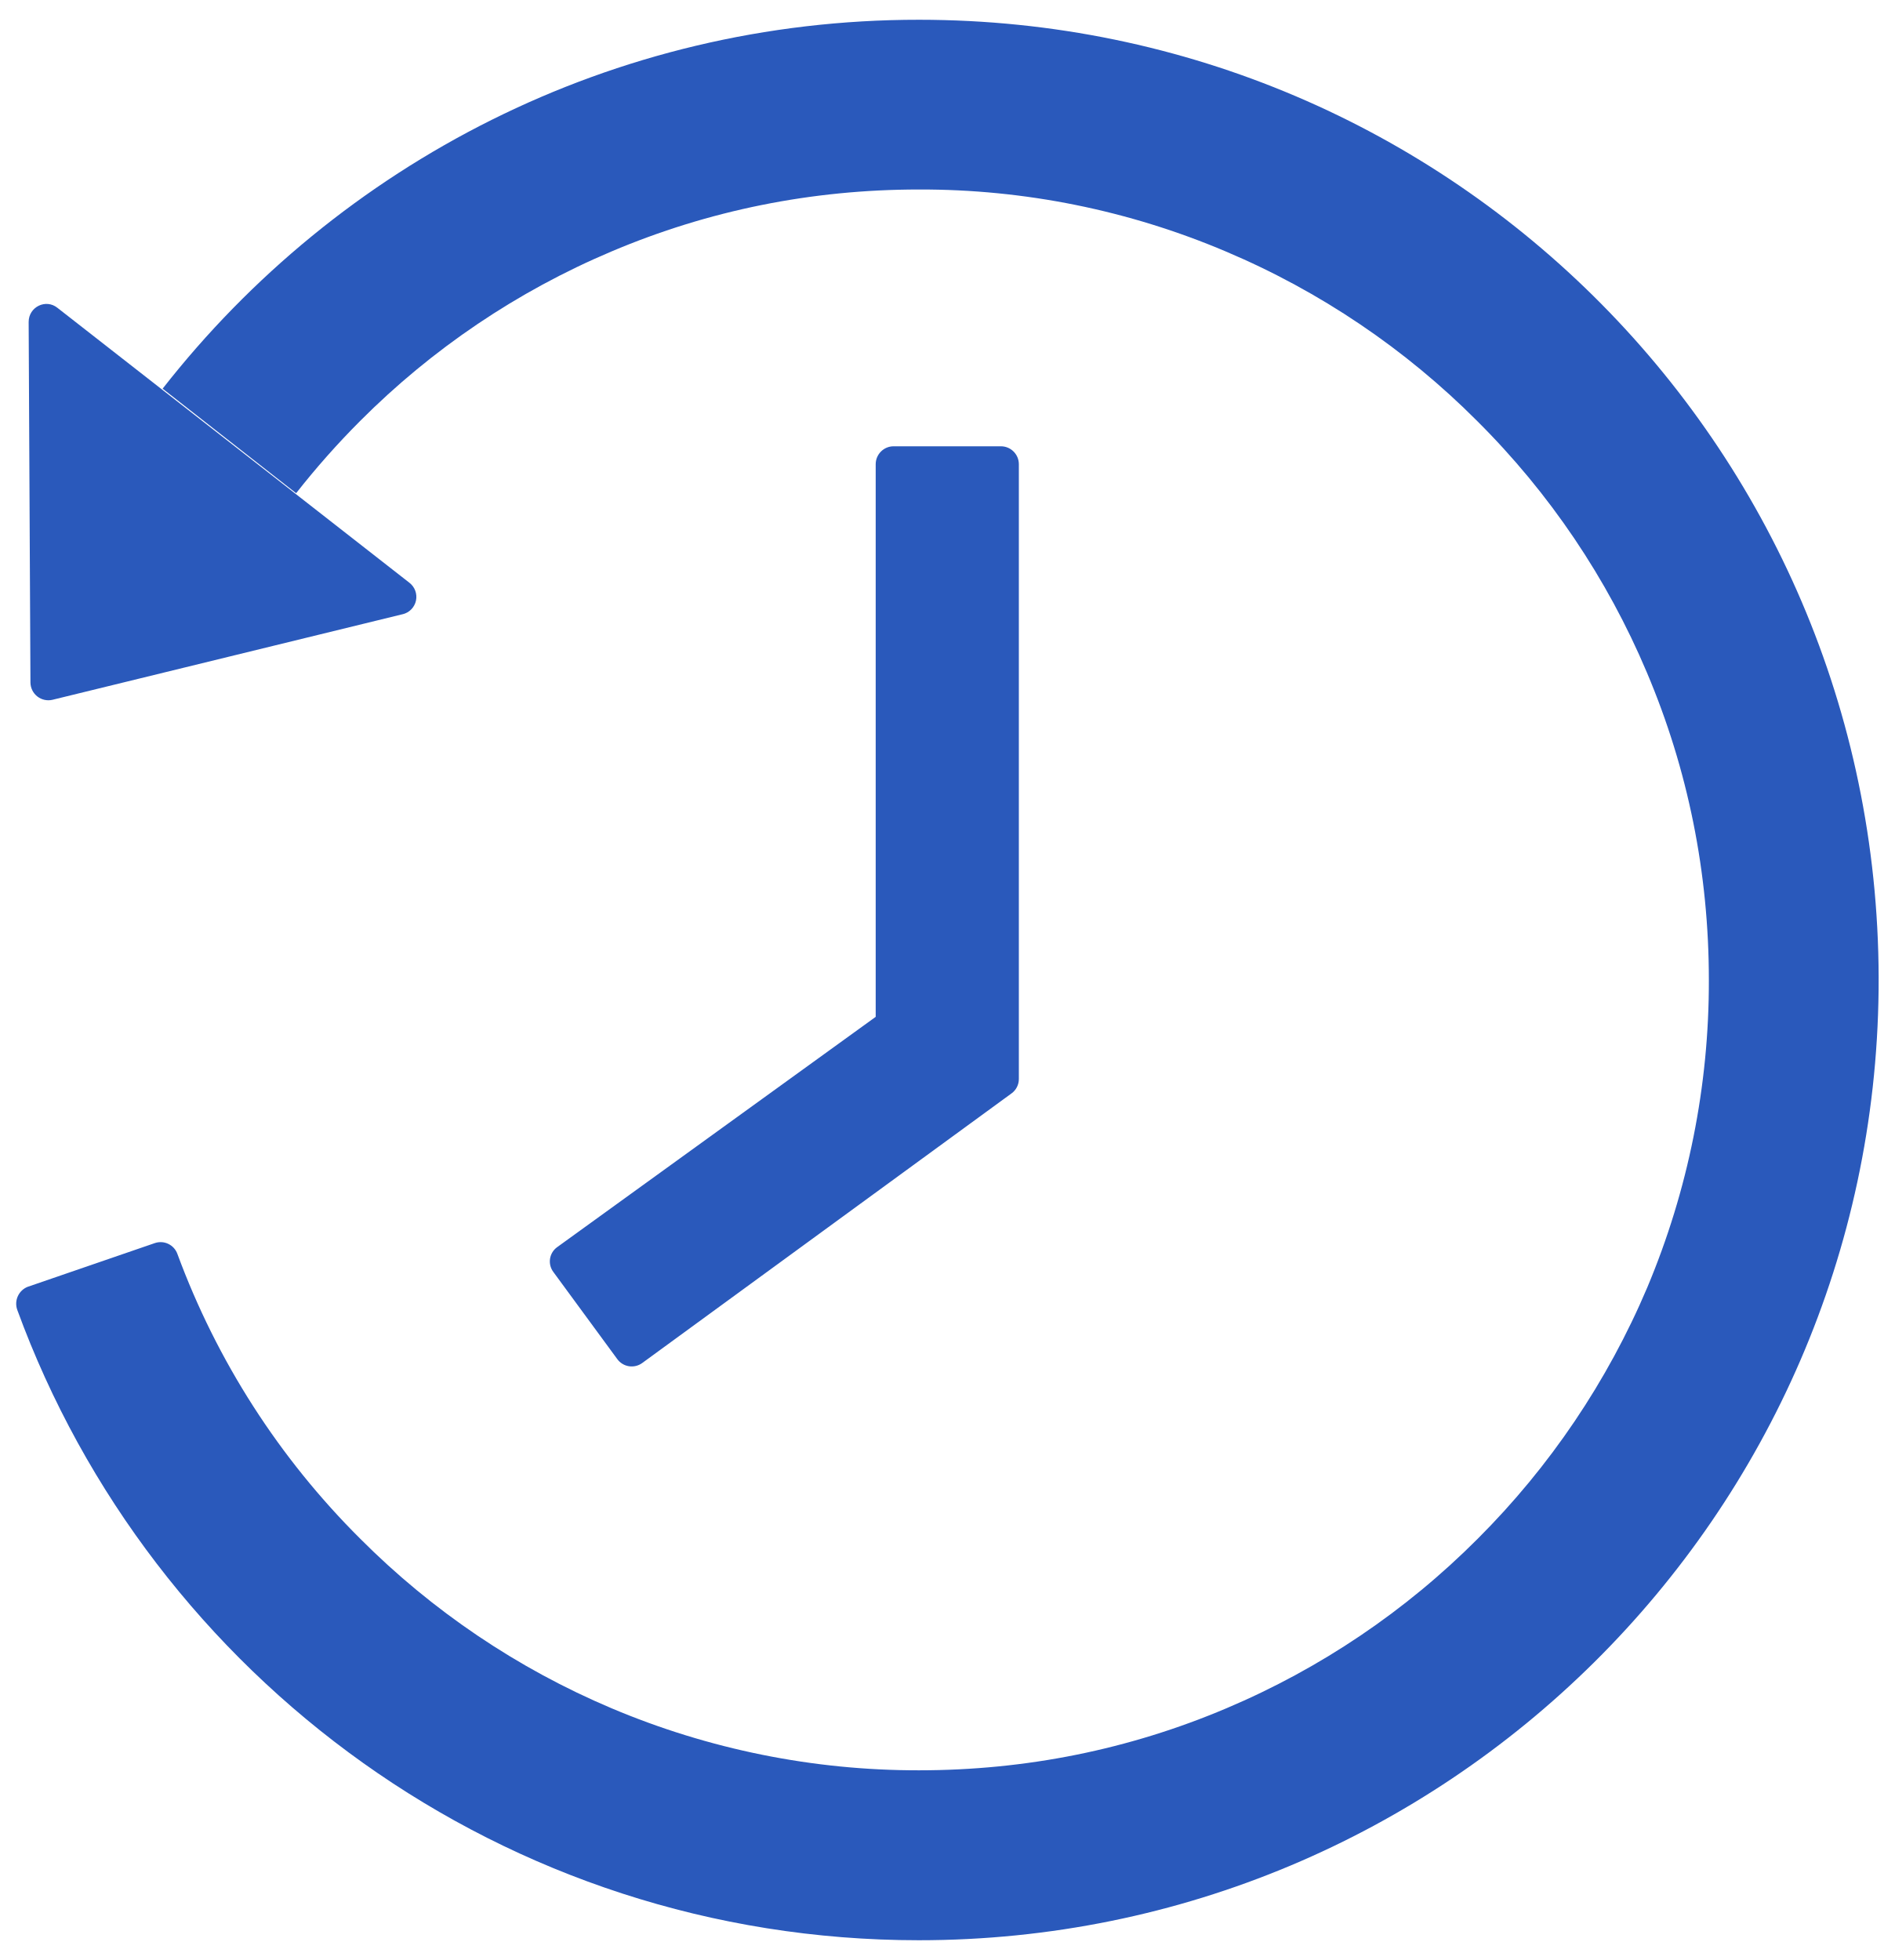
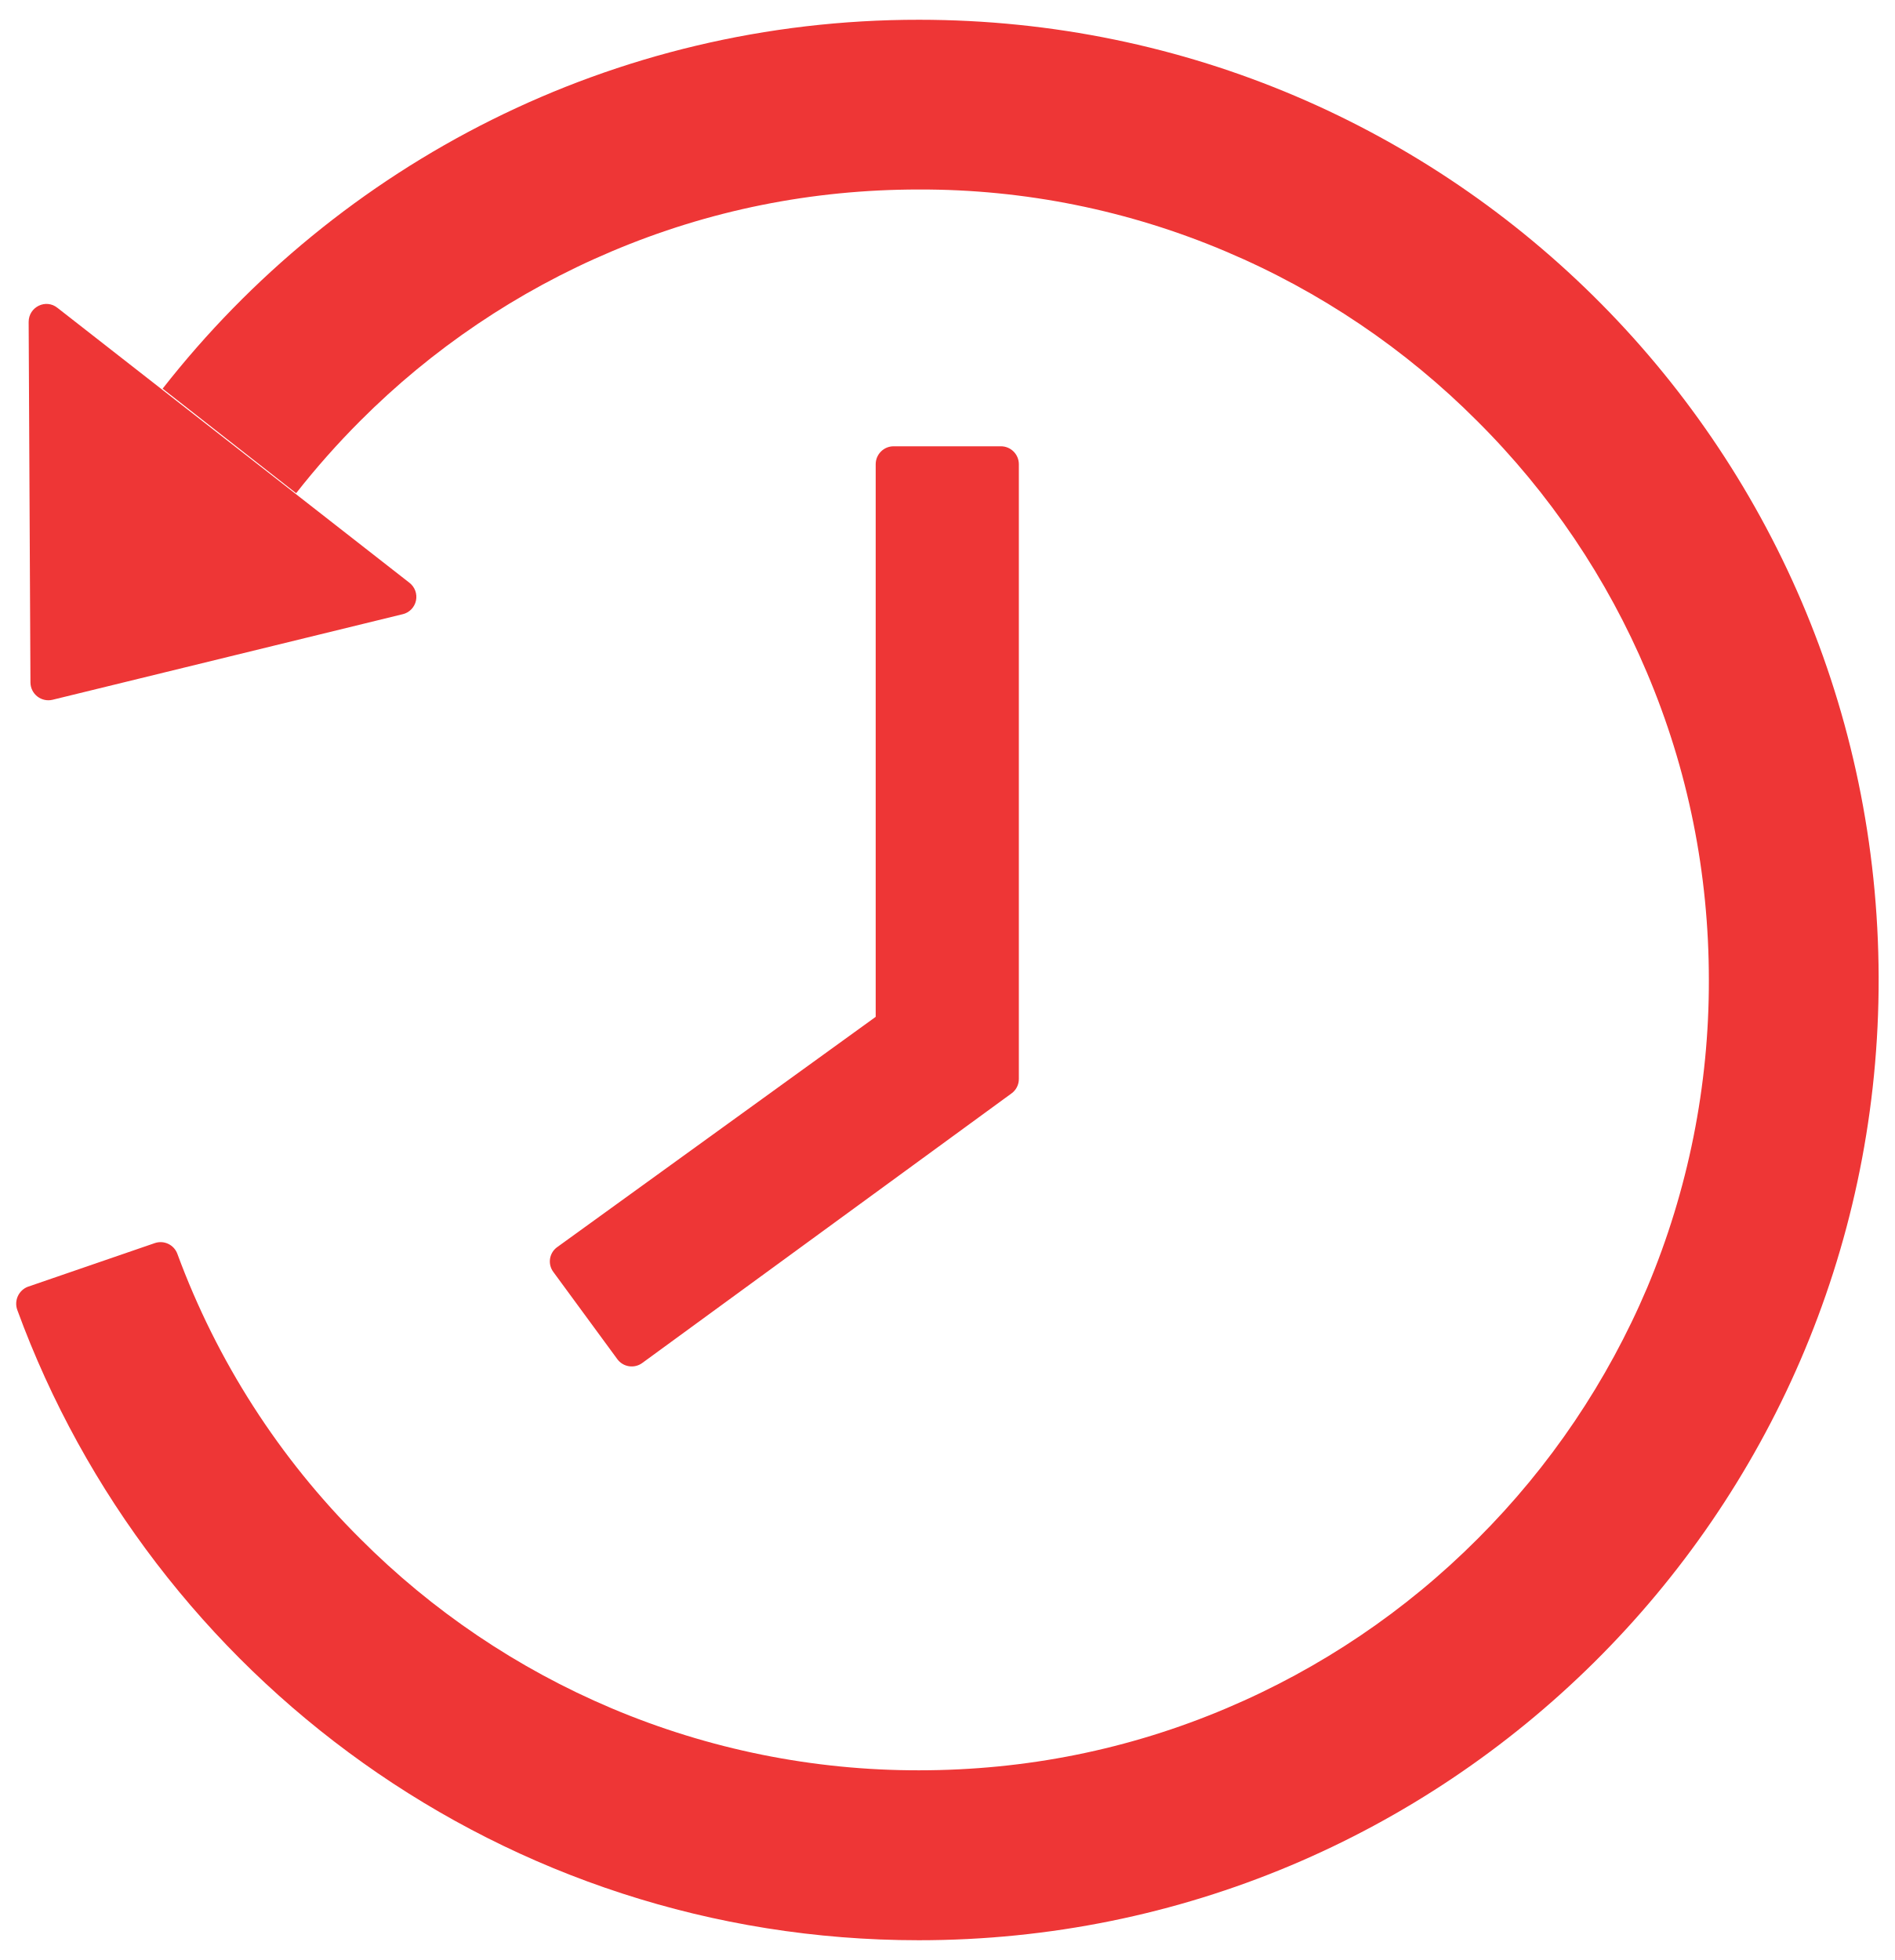
<svg xmlns="http://www.w3.org/2000/svg" width="58" height="60" fill="none" viewBox="0 0 58 60">
-   <path fill="#2A59BB" d="M27.353 13.662h3.288c.3 0 .547.246.547.547v18.82a.541.541 0 01-.226.444l-11.3 8.25a.546.546 0 01-.765-.116l-1.956-2.666a.538.538 0 01.117-.765l9.748-7.048V14.209c0-.3.246-.547.547-.547zm-15.026 5.14L1.608 21.422a.549.549 0 01-.676-.526L.877 9.855c0-.459.526-.718.882-.431l10.773 8.415a.546.546 0 01-.205.964zM.863 39.387l3.876-1.333a.547.547 0 01.69.328 24.019 24.019 0 005.599 8.723 24.13 24.13 0 007.69 5.188 24.074 24.074 0 009.414 1.9c3.267 0 6.433-.635 9.413-1.9a24.13 24.13 0 007.69-5.189 24.243 24.243 0 005.189-7.69A24.161 24.161 0 0052.31 30c0-3.268-.636-6.44-1.9-9.42a24.019 24.019 0 00-5.19-7.69 24.13 24.13 0 00-7.69-5.189 23.871 23.871 0 00-9.406-1.9c-3.268 0-6.433.636-9.413 1.9a24.13 24.13 0 00-7.69 5.189 24.796 24.796 0 00-1.956 2.208l-4.087-3.2C10.359 5.021 18.732.598 28.139.605c16.379.007 29.53 13.31 29.367 29.696-.164 16.098-13.255 29.094-29.381 29.094-12.68 0-23.481-8.04-27.597-19.298a.558.558 0 01.335-.711z" />
+   <path fill="#EE3636" d="M27.353 13.662h3.288c.3 0 .547.246.547.547v18.82a.541.541 0 01-.226.444l-11.3 8.25a.546.546 0 01-.765-.116l-1.956-2.666a.538.538 0 01.117-.765l9.748-7.048V14.209c0-.3.246-.547.547-.547zm-15.026 5.14L1.608 21.422a.549.549 0 01-.676-.526L.877 9.855c0-.459.526-.718.882-.431l10.773 8.415a.546.546 0 01-.205.964zM.863 39.387l3.876-1.333a.547.547 0 01.69.328 24.019 24.019 0 005.599 8.723 24.13 24.13 0 007.69 5.188 24.074 24.074 0 009.414 1.9c3.267 0 6.433-.635 9.413-1.9a24.13 24.13 0 007.69-5.189 24.243 24.243 0 005.189-7.69A24.161 24.161 0 0052.31 30c0-3.268-.636-6.44-1.9-9.42a24.019 24.019 0 00-5.19-7.69 24.13 24.13 0 00-7.69-5.189 23.871 23.871 0 00-9.406-1.9c-3.268 0-6.433.636-9.413 1.9a24.13 24.13 0 00-7.69 5.189 24.796 24.796 0 00-1.956 2.208l-4.087-3.2C10.359 5.021 18.732.598 28.139.605c16.379.007 29.53 13.31 29.367 29.696-.164 16.098-13.255 29.094-29.381 29.094-12.68 0-23.481-8.04-27.597-19.298a.558.558 0 01.335-.711z" />
</svg>
